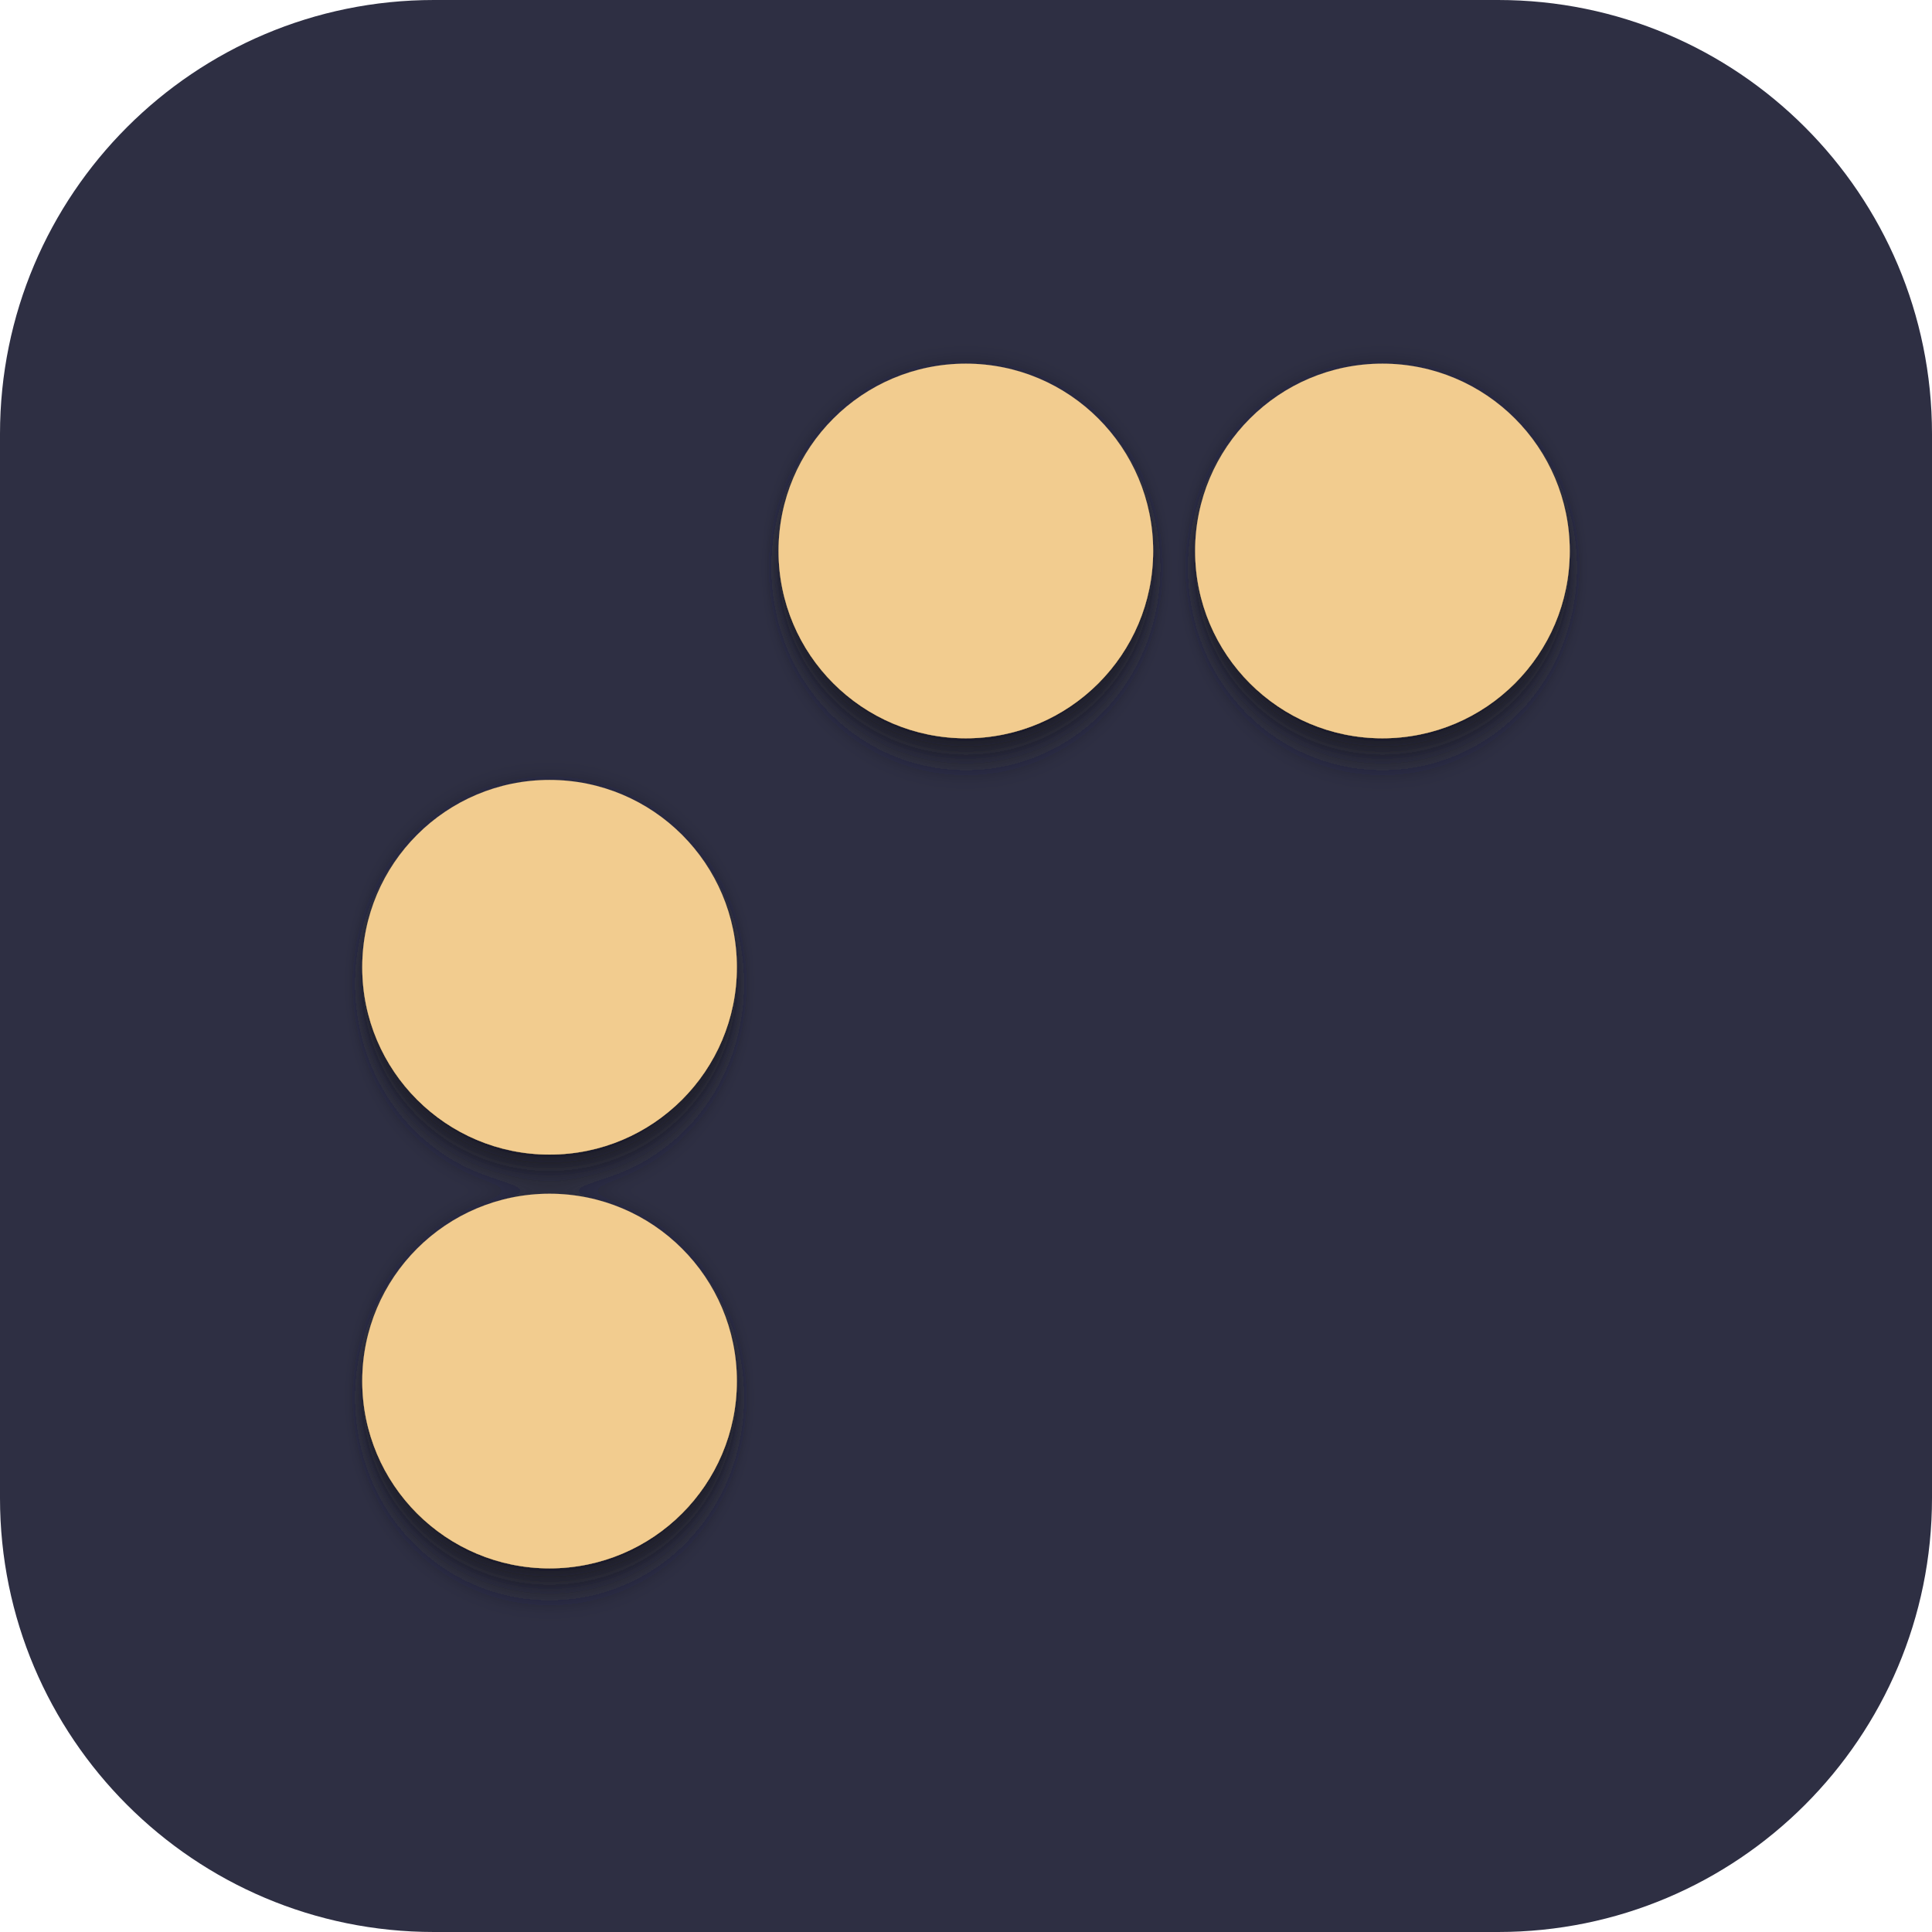
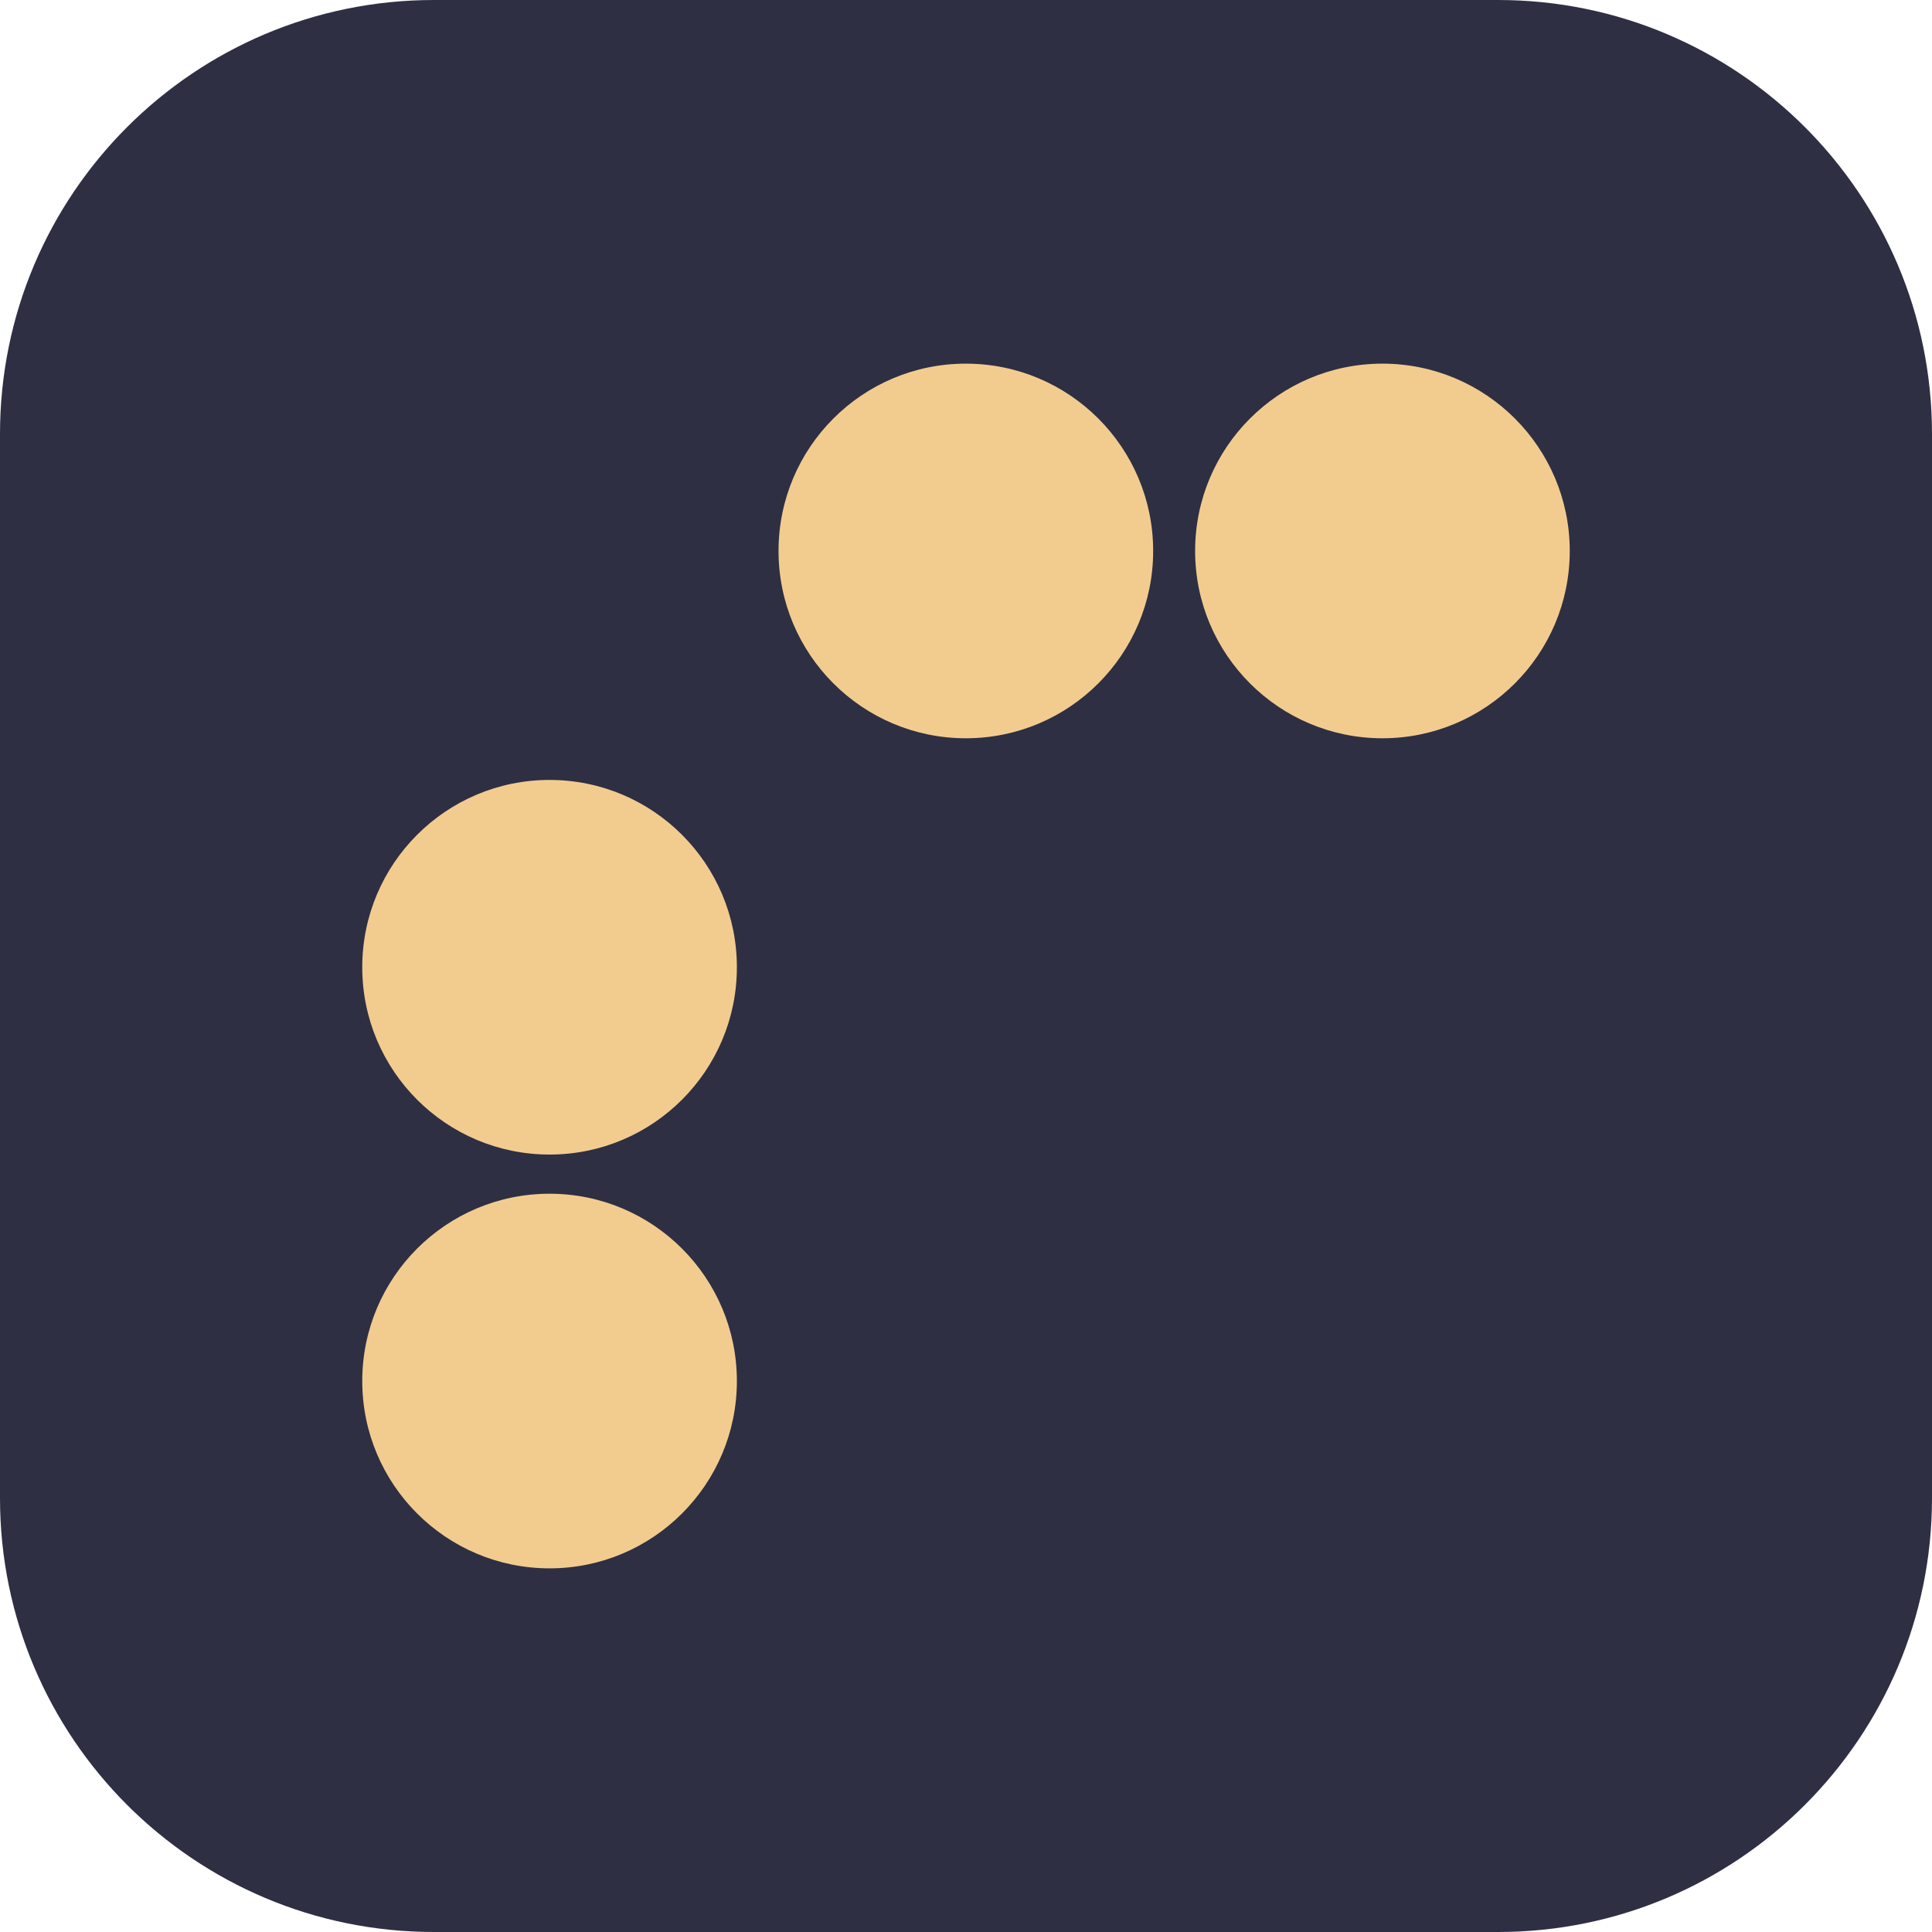
<svg xmlns="http://www.w3.org/2000/svg" viewBox="0 0 512 512">
-   <defs>
-     <filter id="shadow" x="-50%" y="-50%" width="200%" height="200%">
-       <feDropShadow dx="0" dy="4.41" stdDeviation="2.21 4.41" flood-color="#1b1d28" />
-     </filter>
-   </defs>
  <rect width="512" height="512" rx="115" fill="#2e2f43" />
-   <g filter="url(#shadow)">
+   <g>
    <circle cx="145.64" cy="256.33" r="49.64" fill="#f2cc8f" />
    <circle cx="255.96" cy="146.01" r="49.64" fill="#f2cc8f" />
    <circle cx="145.64" cy="365.99" r="49.64" fill="#f2cc8f" />
    <circle cx="366.36" cy="146.01" r="49.64" fill="#f2cc8f" />
  </g>
</svg>
